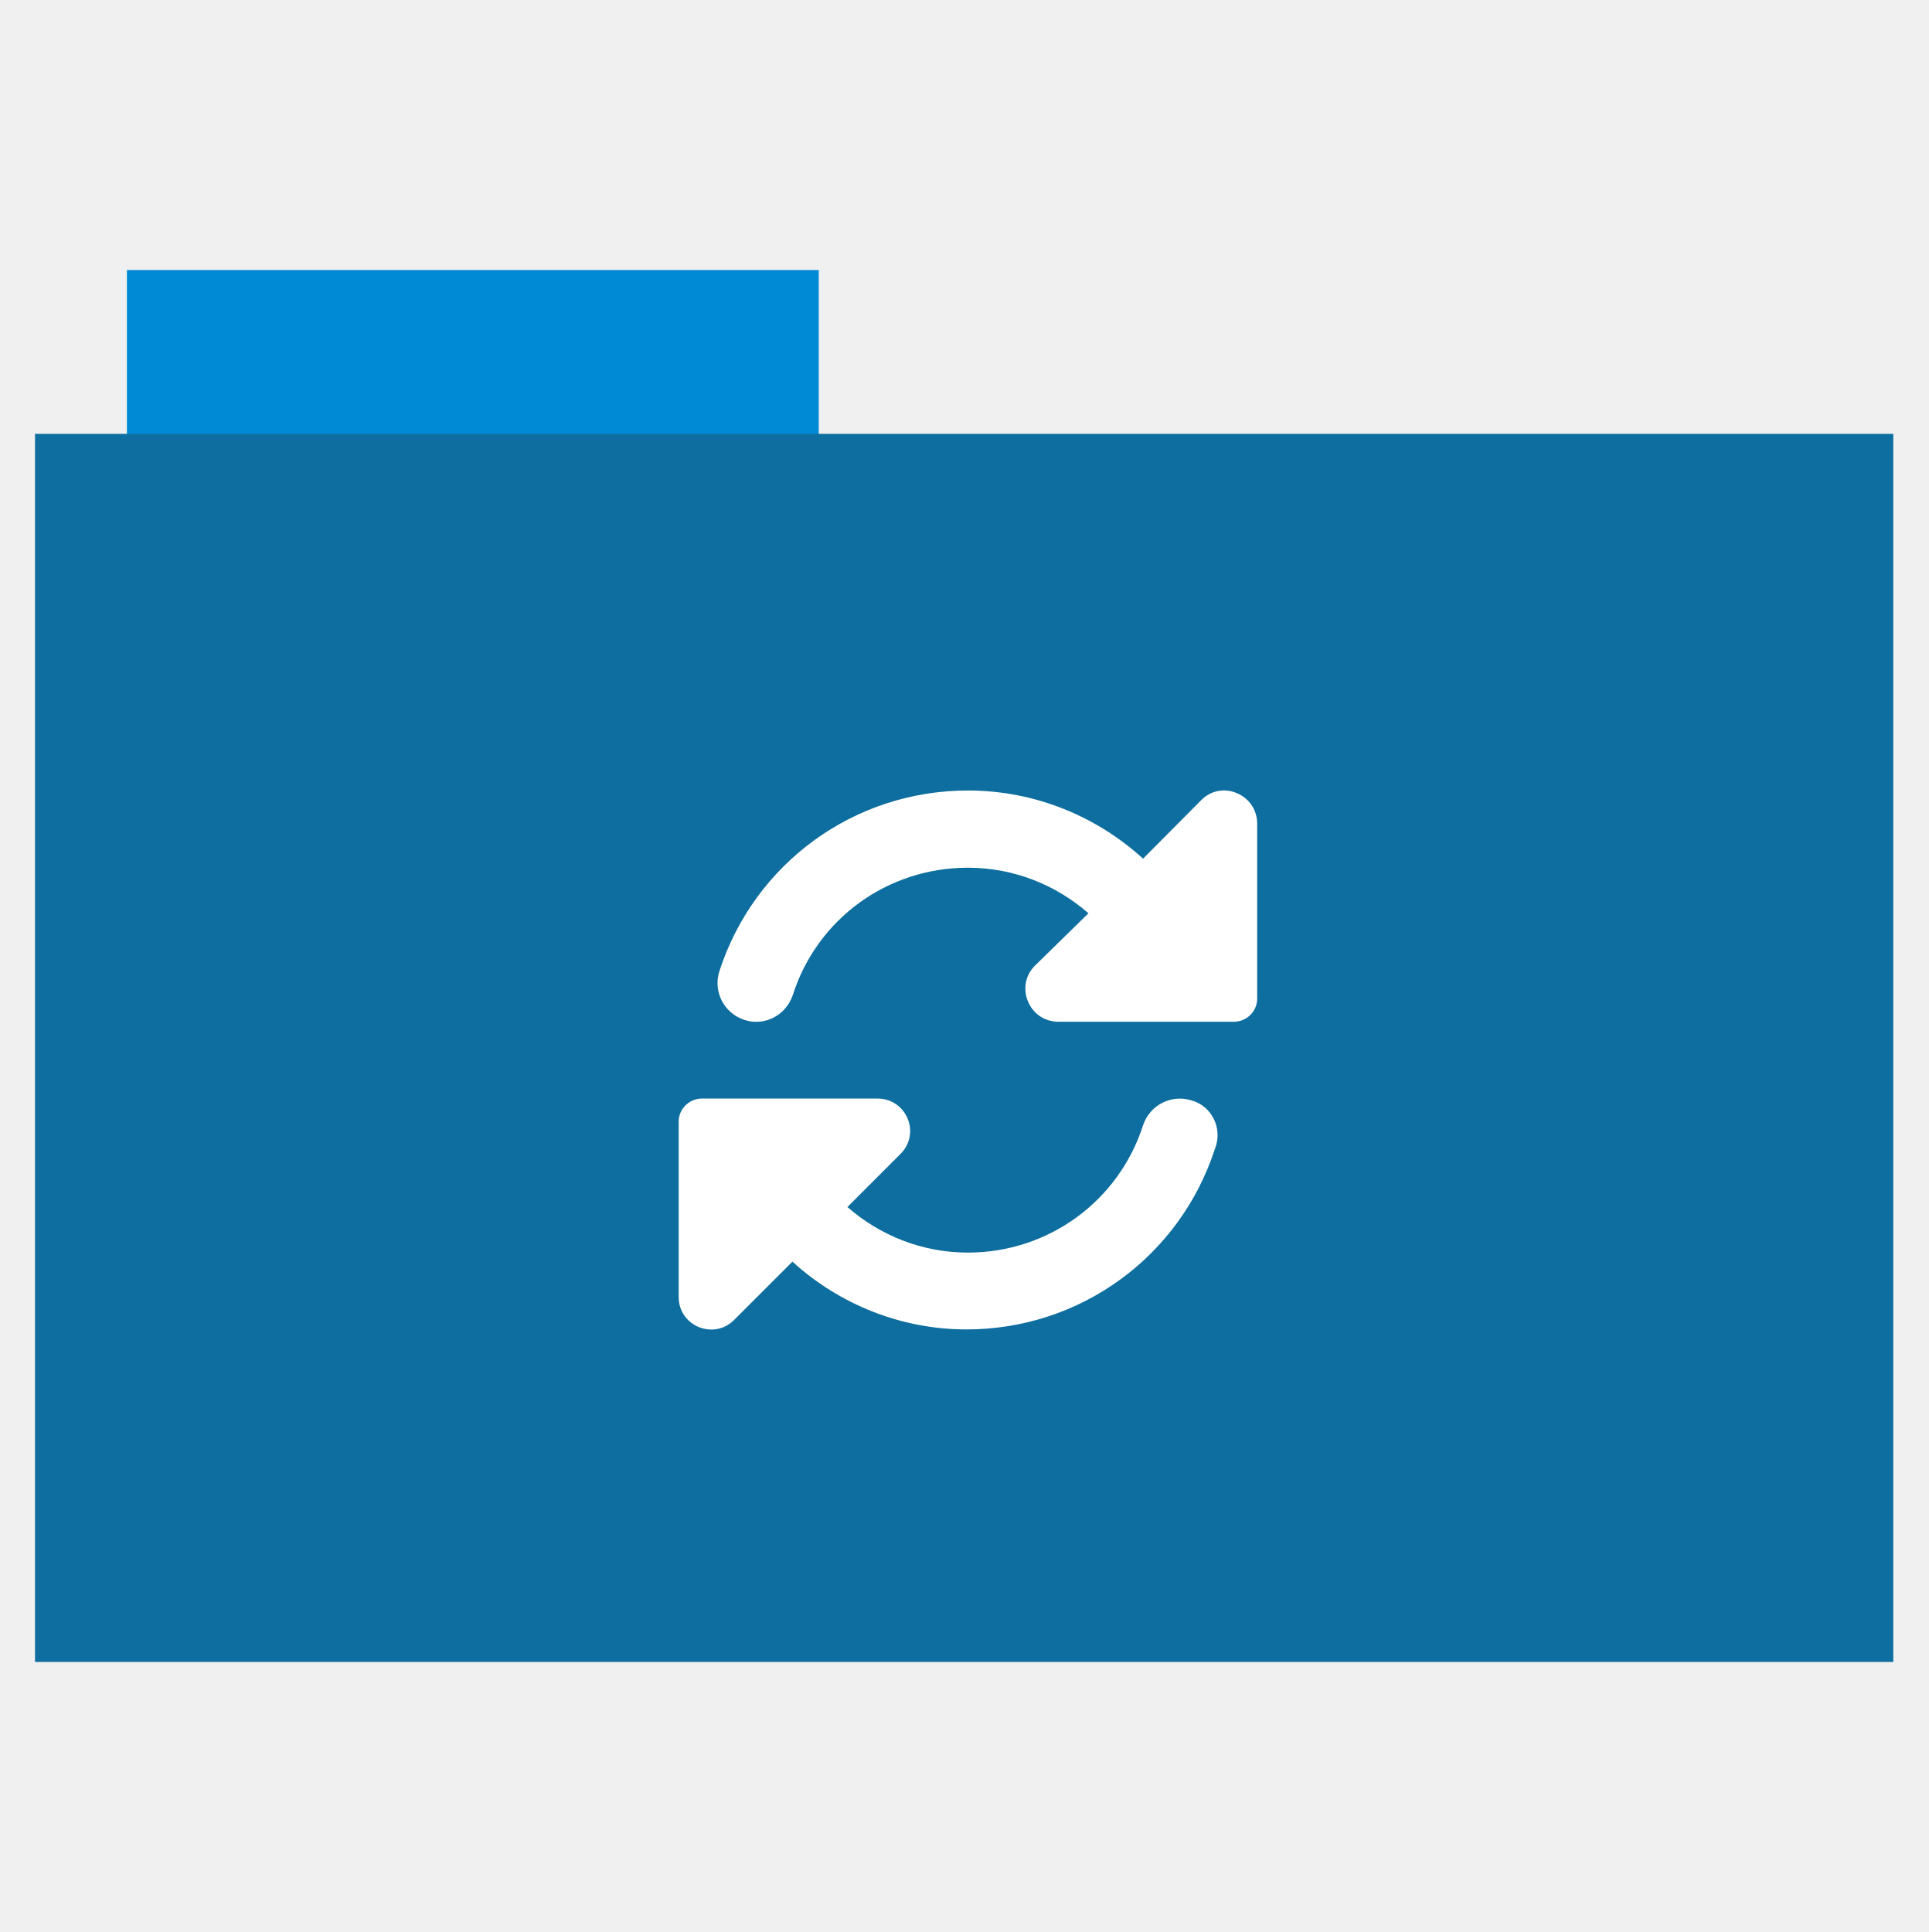
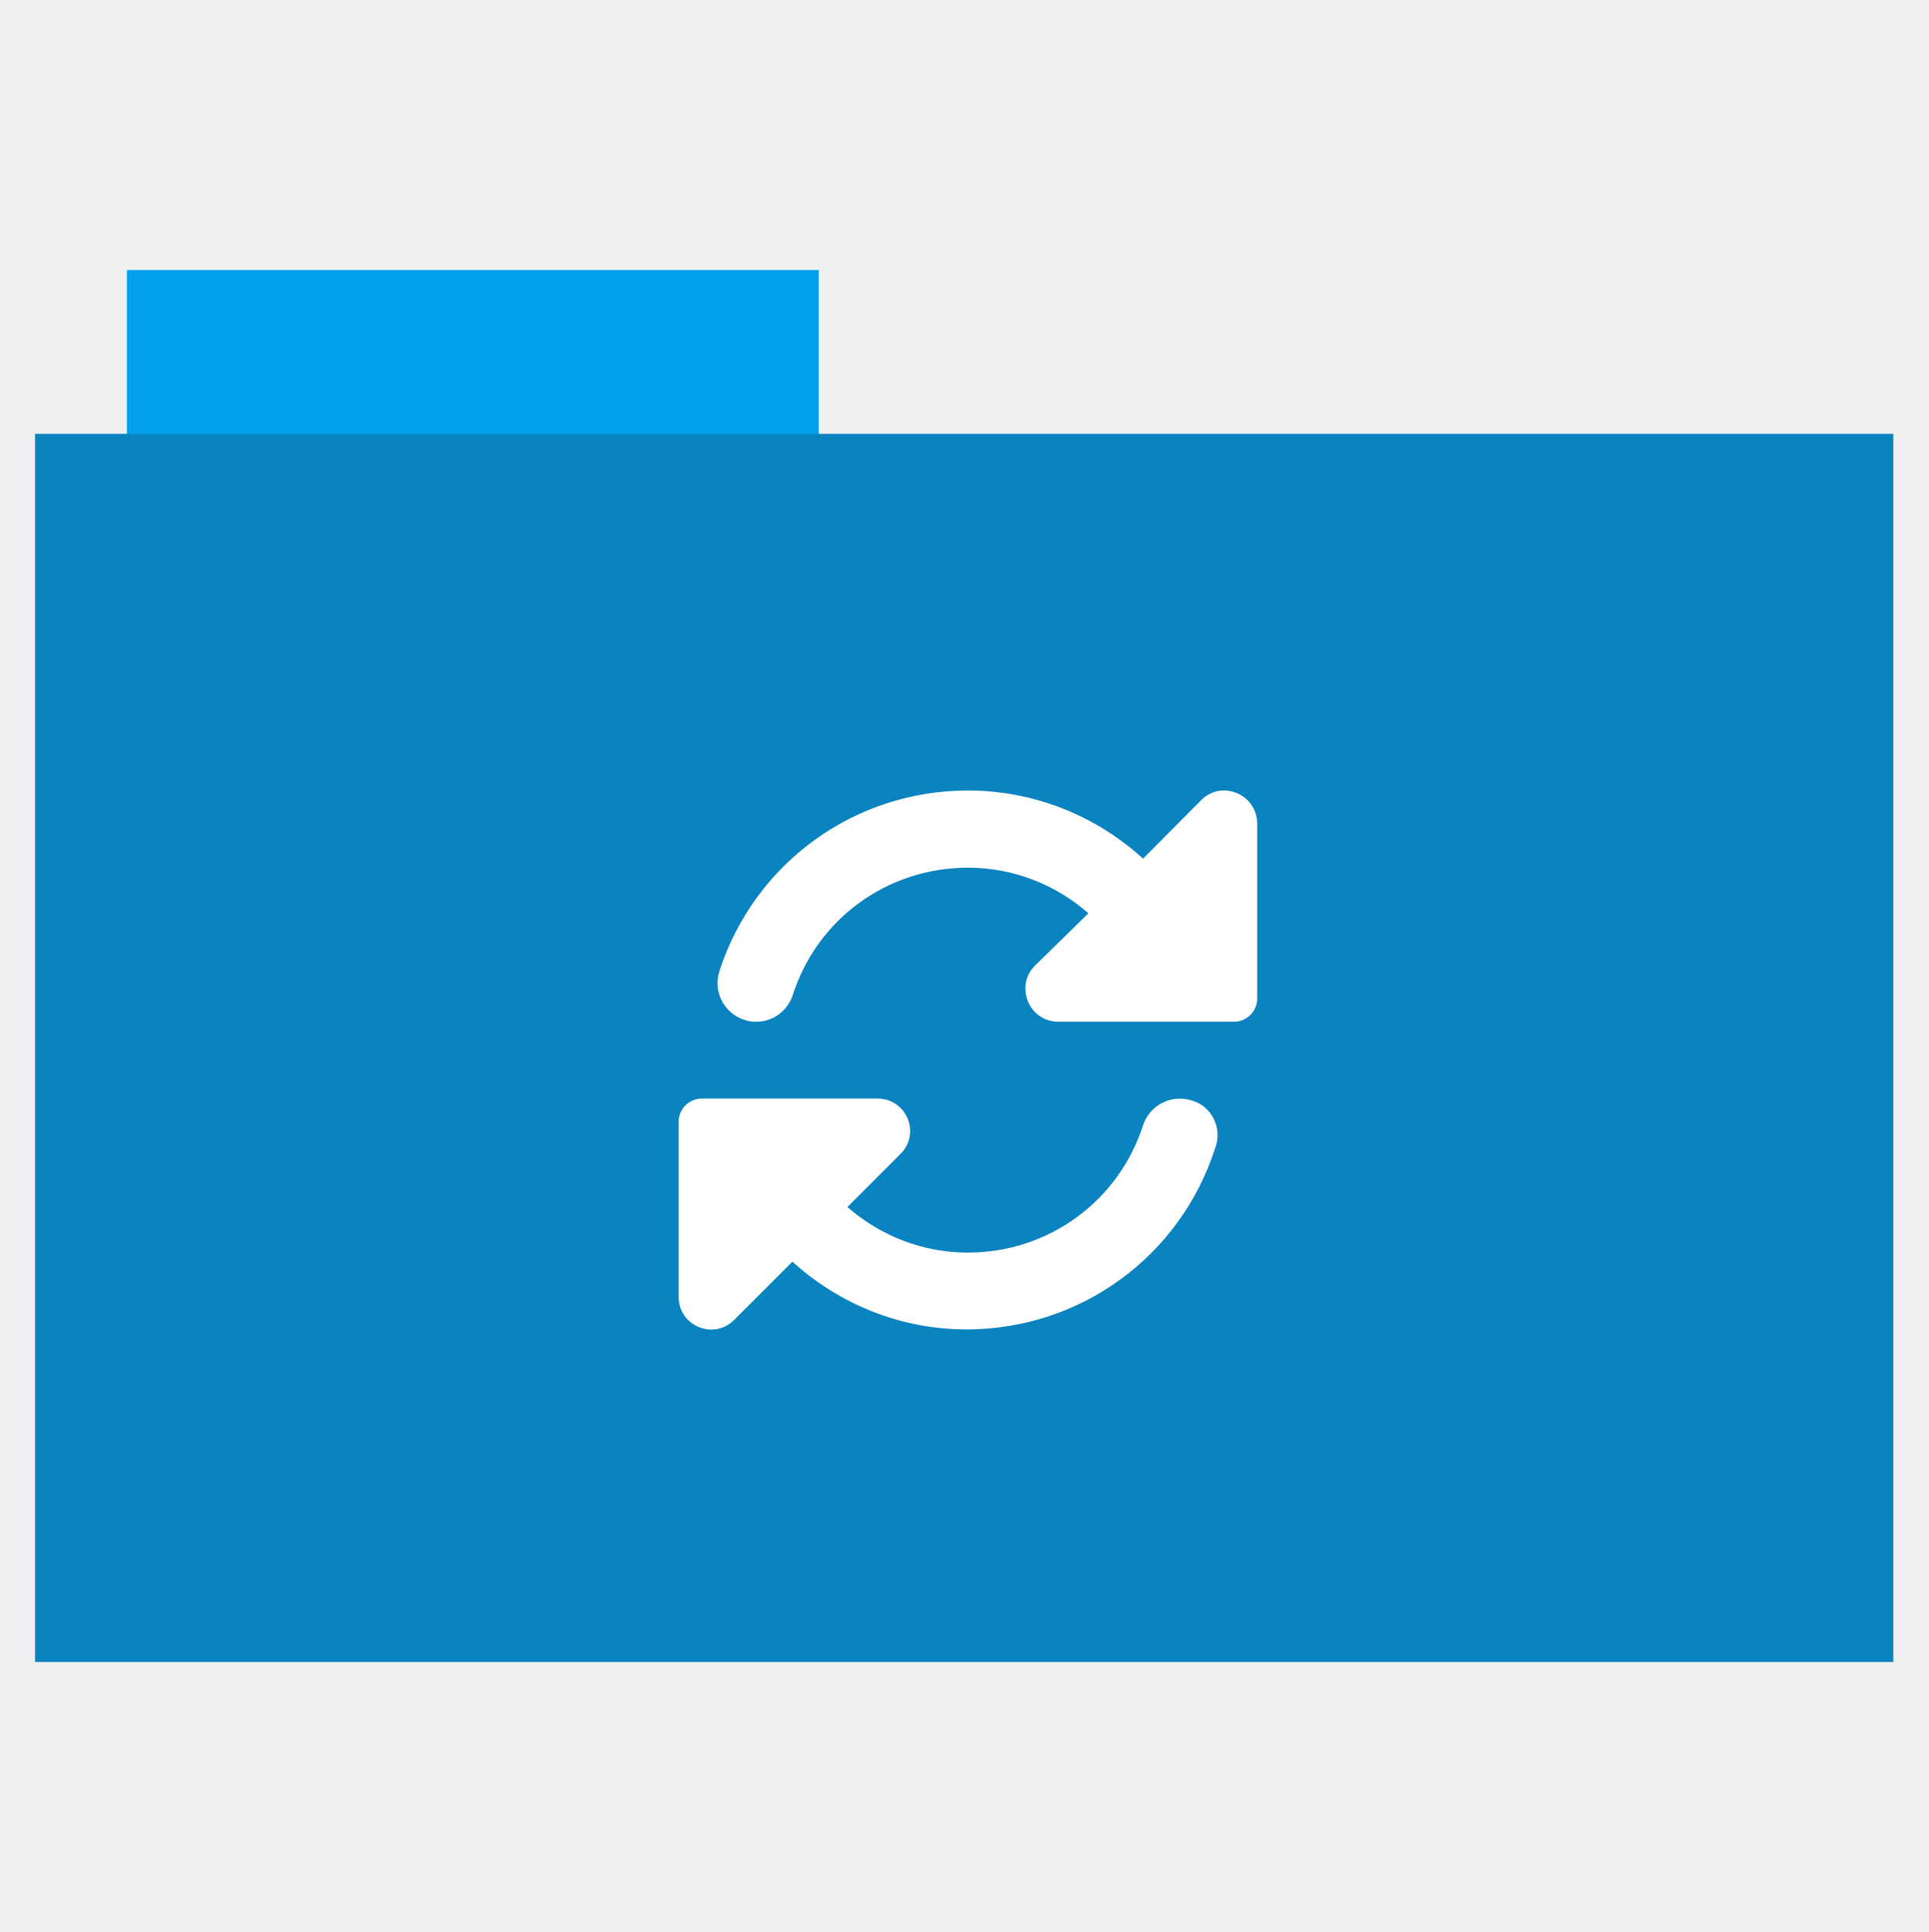
<svg xmlns="http://www.w3.org/2000/svg" version="1.1" id="Calque_1" x="0px" y="0px" viewBox="0 0 512 513" style="enable-background:new 0 0 512 513;" xml:space="preserve">
  <style type="text/css">
- 	.st0{fill:#008ad6;}
- 	.st1{fill:#0d6e9f;}
+ 	.st0{fill:#02a0ee;}
+ 	.st1{fill:#0984c1;}
	.st2{fill:#FFFFFF;}
</style>
  <rect x="33.7" y="71.7" class="st0" width="183.7" height="44.6" />
  <rect x="9.3" y="115.2" class="st1" width="493.4" height="326.1" />
  <path class="st2" d="M319,212.4L303.5,228c-12.4-11.3-28.8-18.1-46.5-18.1c-30.2,0-56.7,19.3-66,48c-1.7,5.4,1.2,11.1,6.6,12.9  c5.4,1.8,11.1-1.2,12.9-6.6c6.5-20.3,25.2-33.8,46.5-33.8c12.1,0,23.3,4.5,32,12.1l-14.4,14.1c-5.1,5.4-1.4,14.5,6.2,14.7h47  c3.3-0.1,6-2.8,6-6.1v-46.6C333.7,210.9,324.4,207,319,212.4z M316.4,292.2c-5.4-1.7-11.1,1.2-12.9,6.6  c-6.5,20.2-25.2,33.8-46.5,33.8c-12.1,0-23.3-4.5-32-12.1l14.1-14.1c5.4-5.4,1.7-14.5-5.9-14.7h-47c-3.3,0.1-6,2.8-6,6.1v46.6  c0,7.7,9.3,11.5,14.7,6.1l15.5-15.5c12.4,11.3,28.8,18,46.2,18c30.2,0,56.7-19.3,66-48C324.7,299.7,321.8,293.7,316.4,292.2z" />
</svg>
